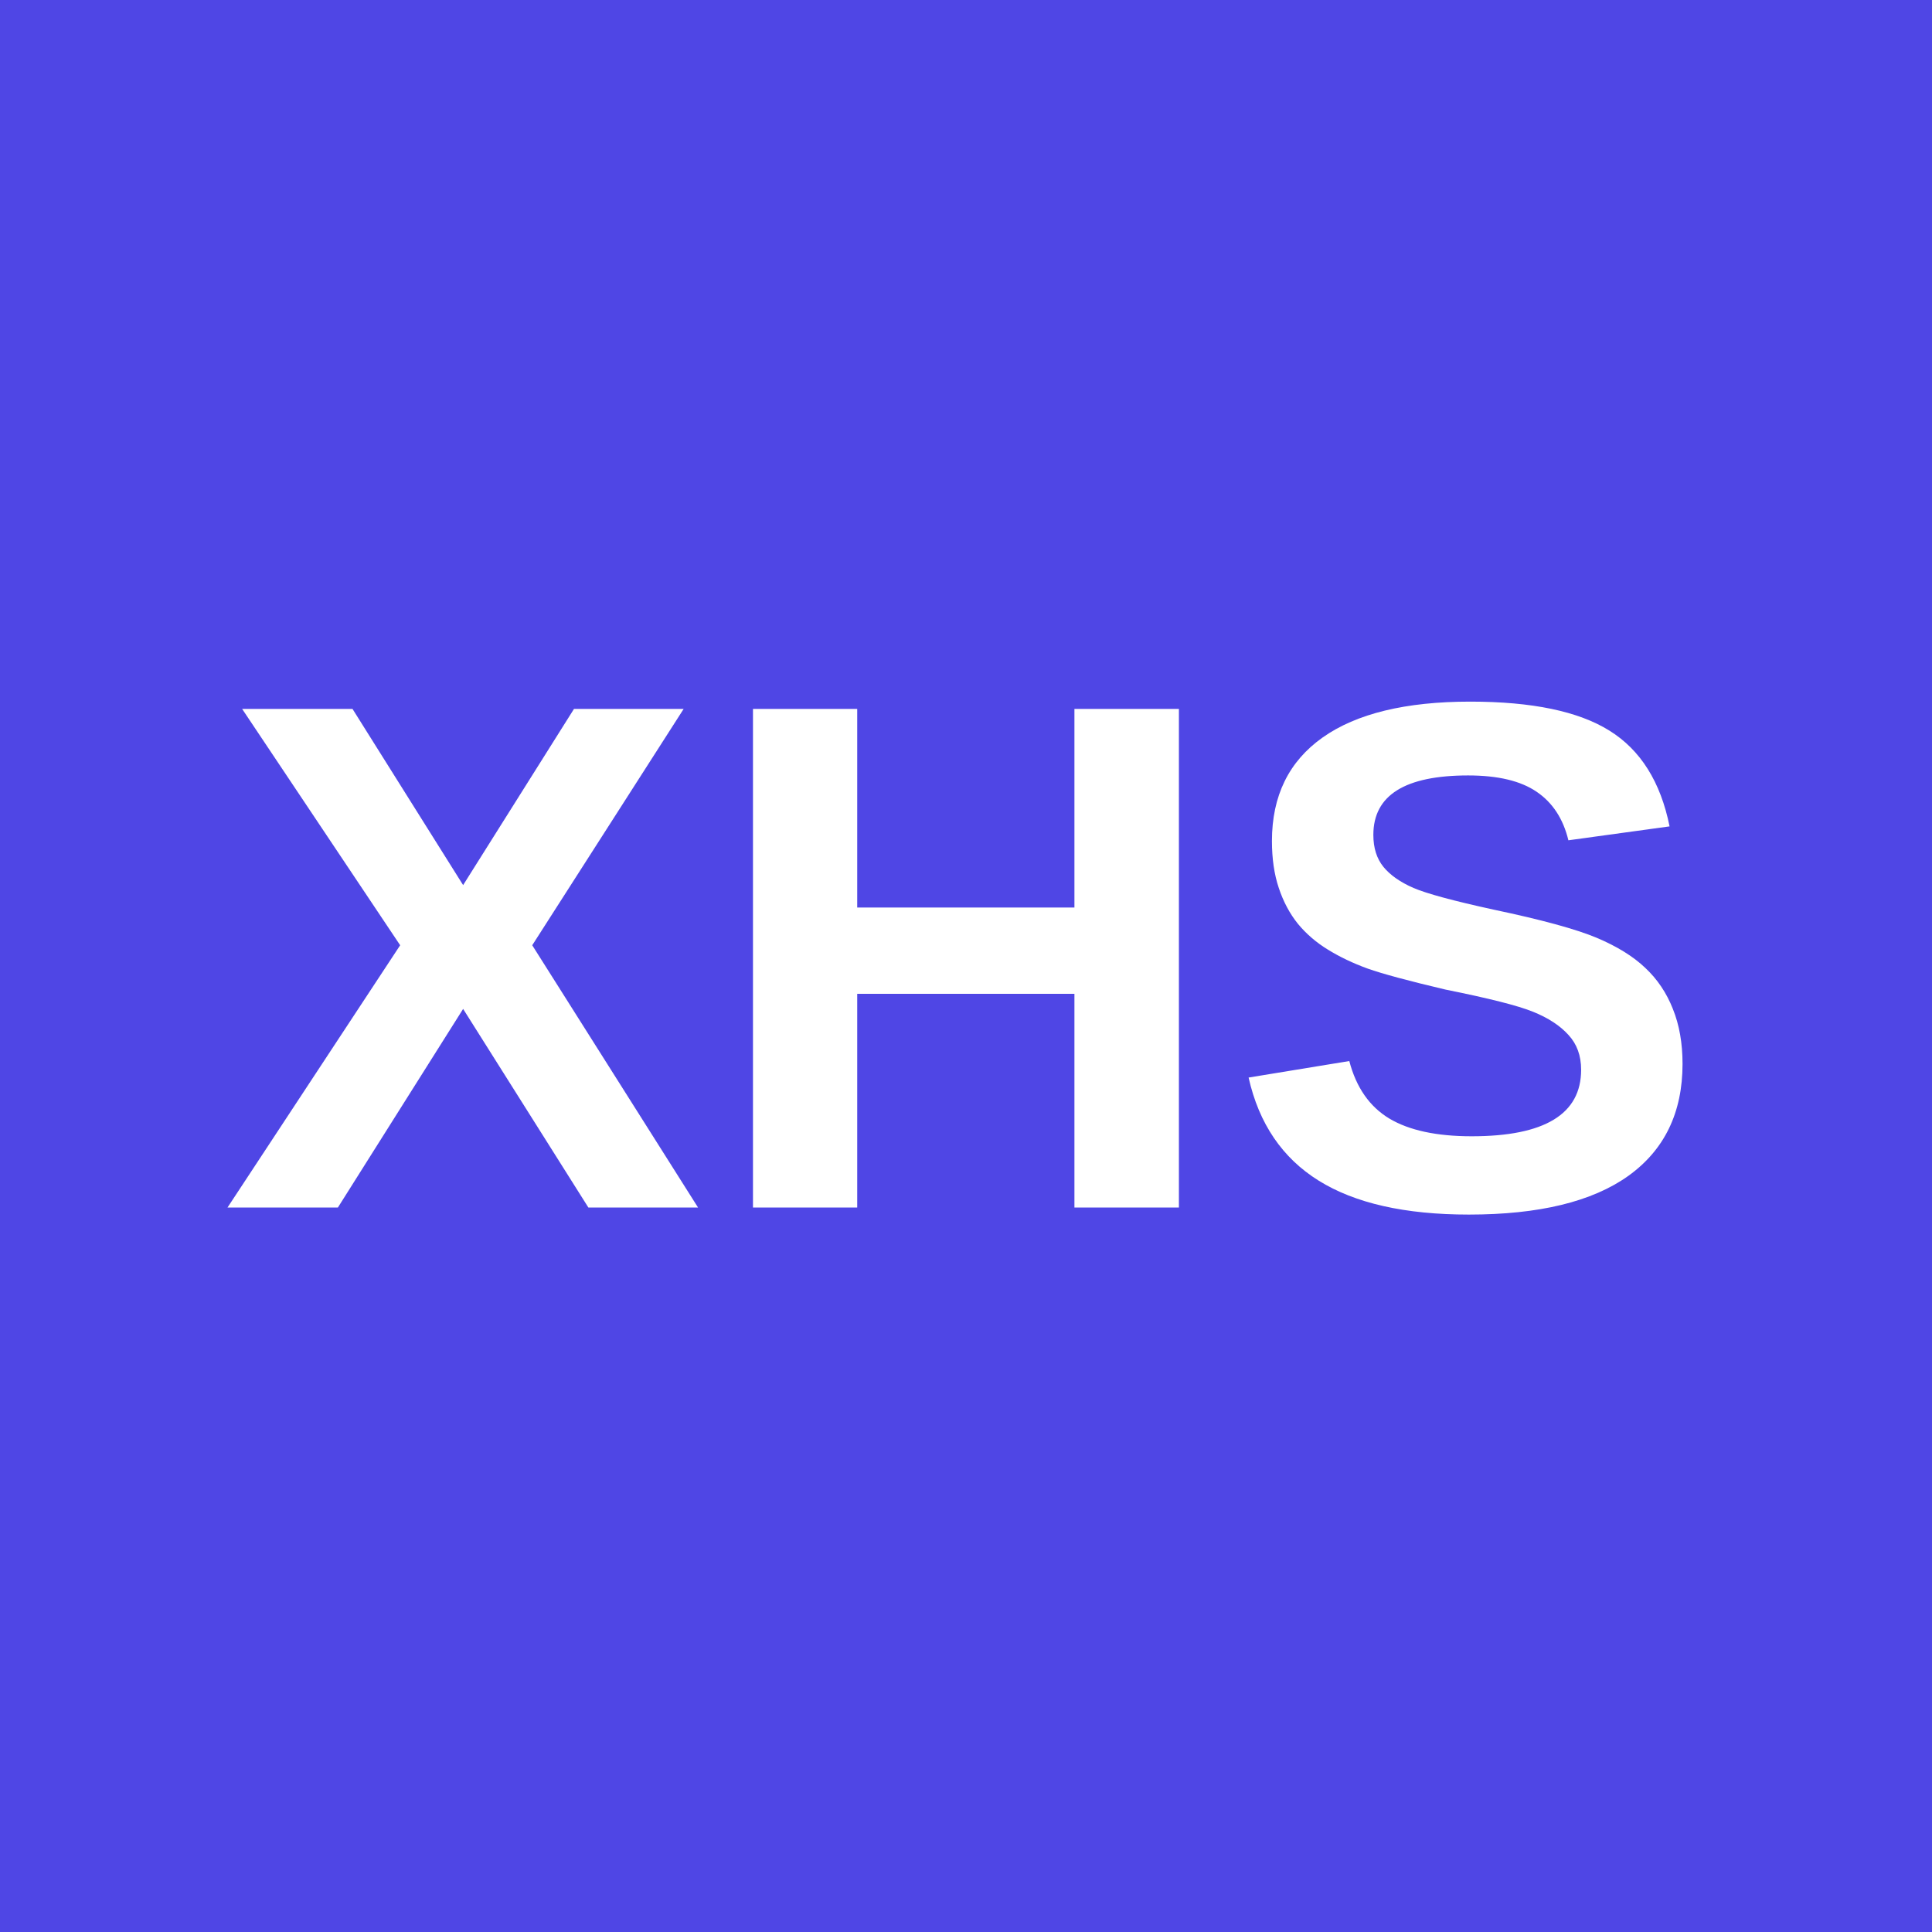
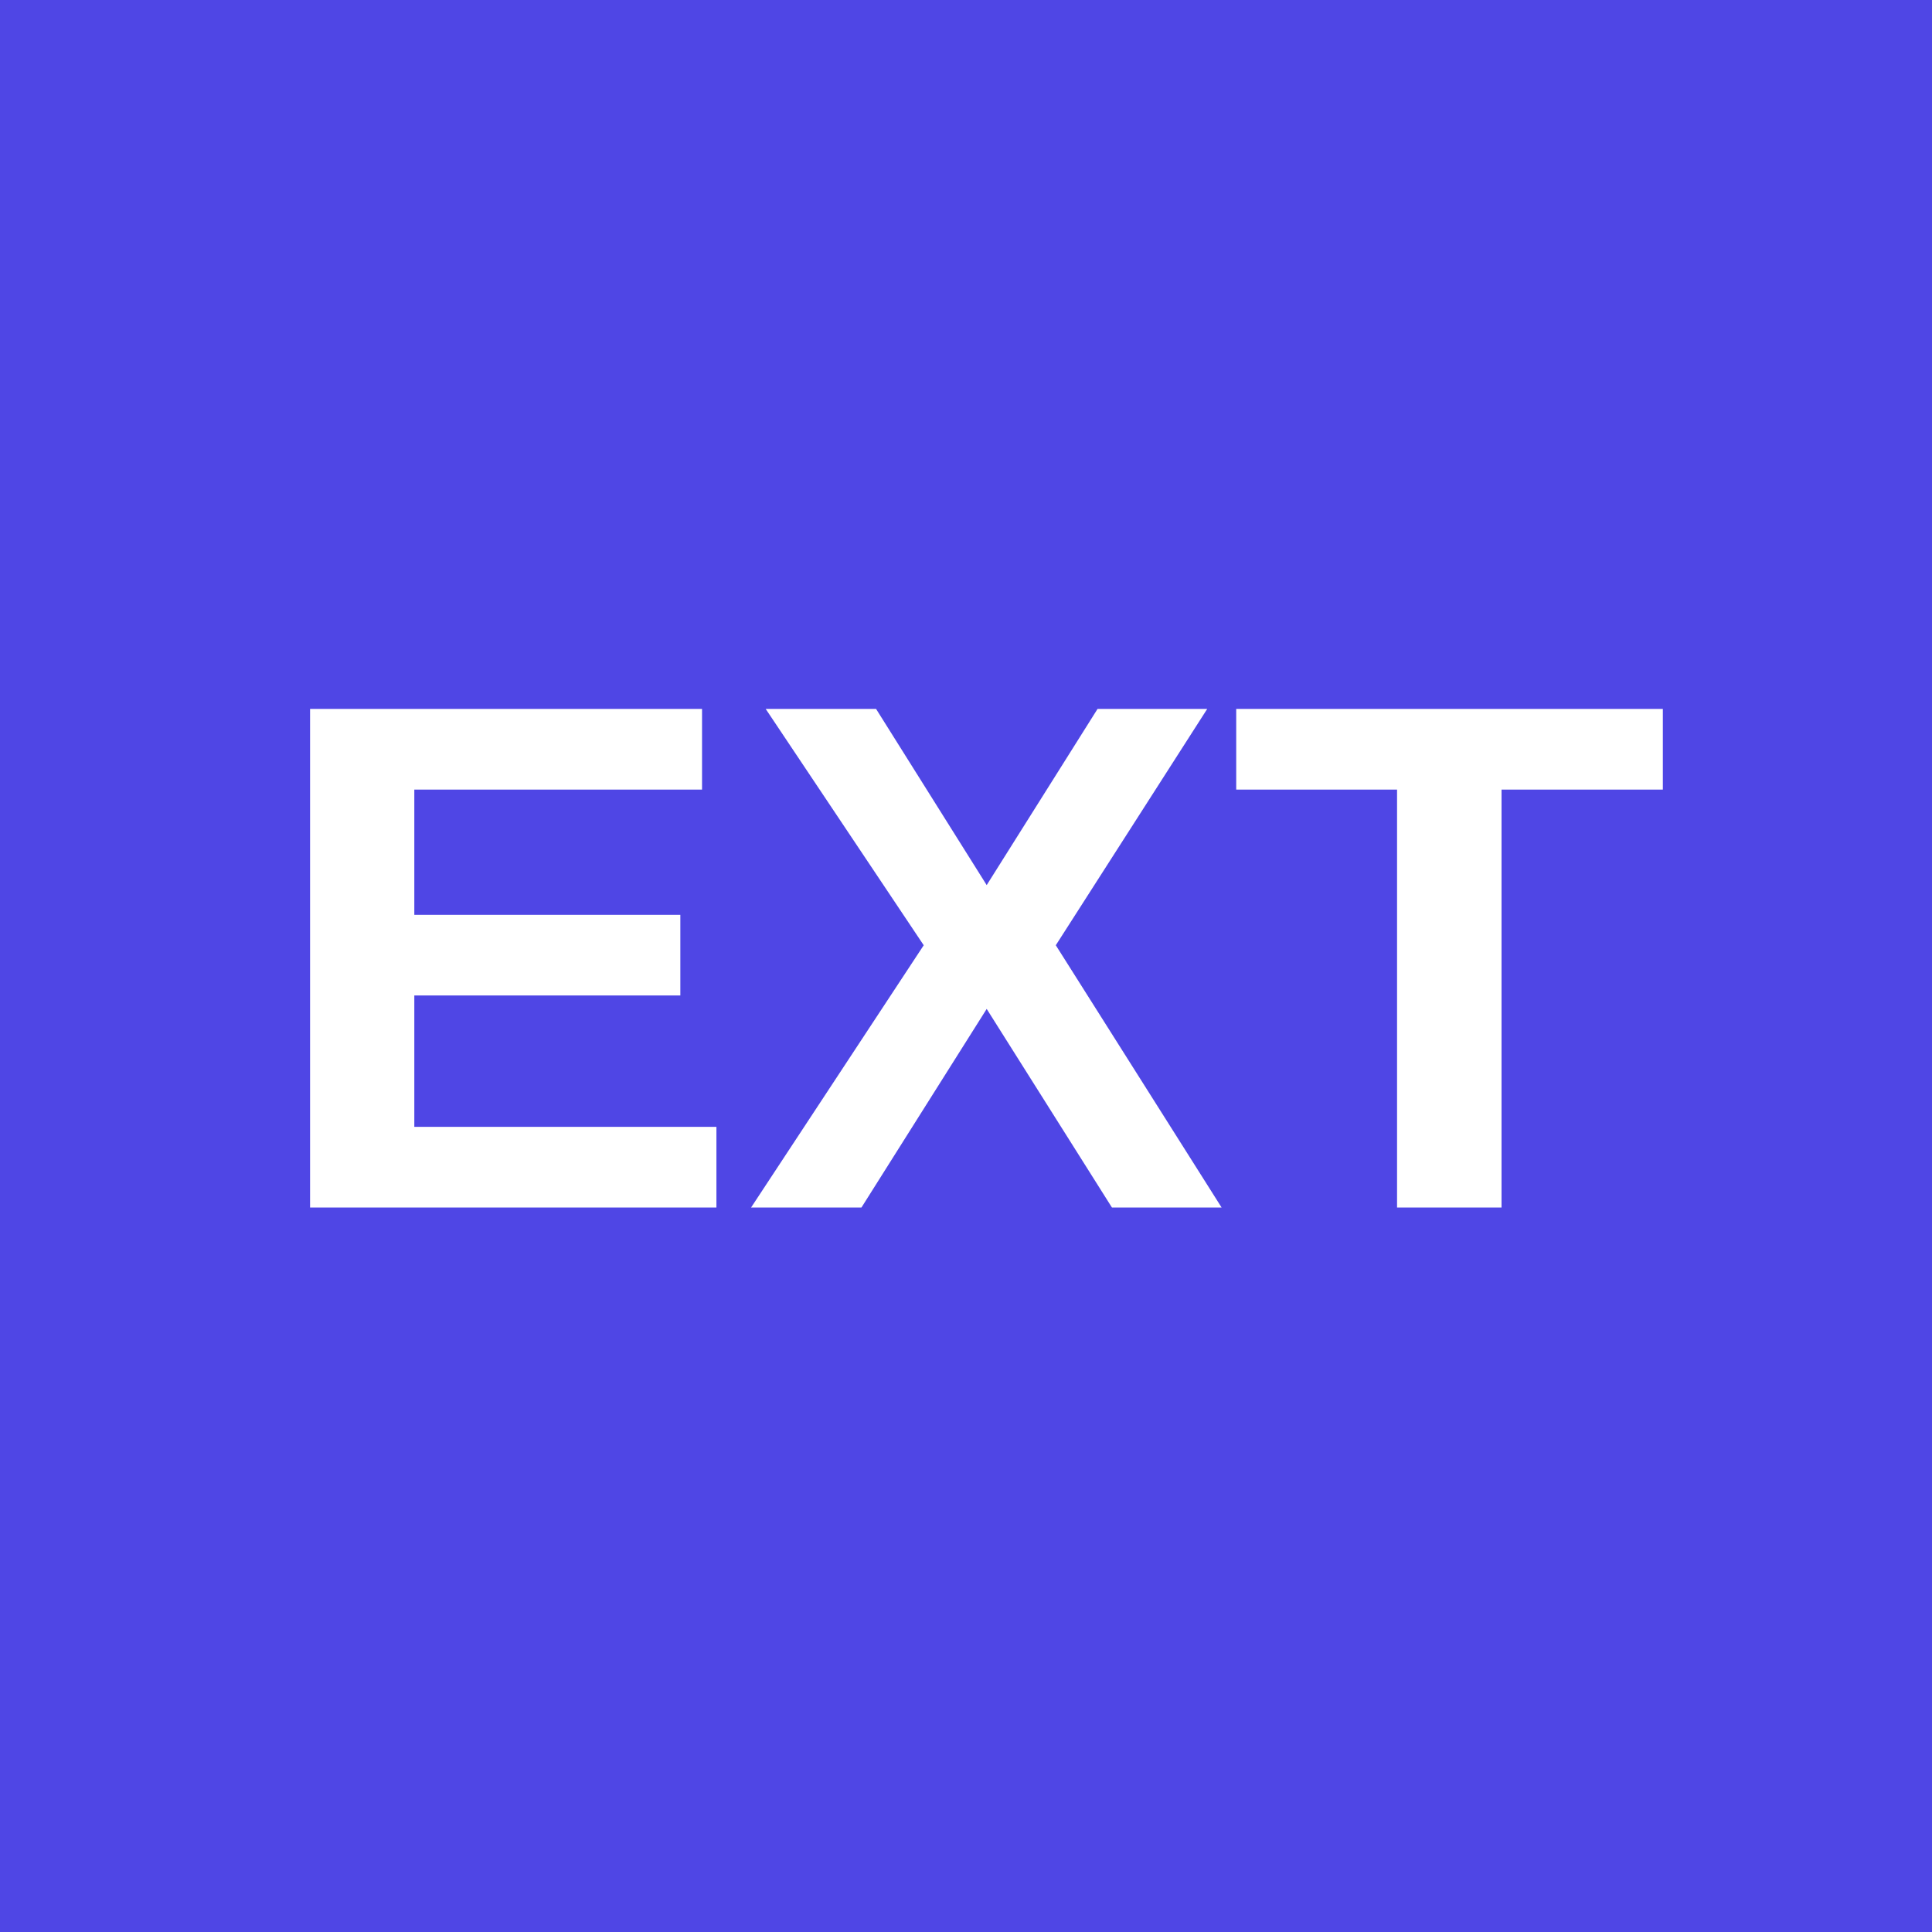
<svg xmlns="http://www.w3.org/2000/svg" width="128" height="128">
  <rect width="128" height="128" fill="#4F46E5" />
-   <text x="64" y="80" font-family="Arial" font-size="48" fill="white" text-anchor="middle" font-weight="bold">XHS</text>
+   <text x="64" y="80" font-family="Arial" font-size="48" fill="white" text-anchor="middle" font-weight="bold">EXT</text>
</svg>
